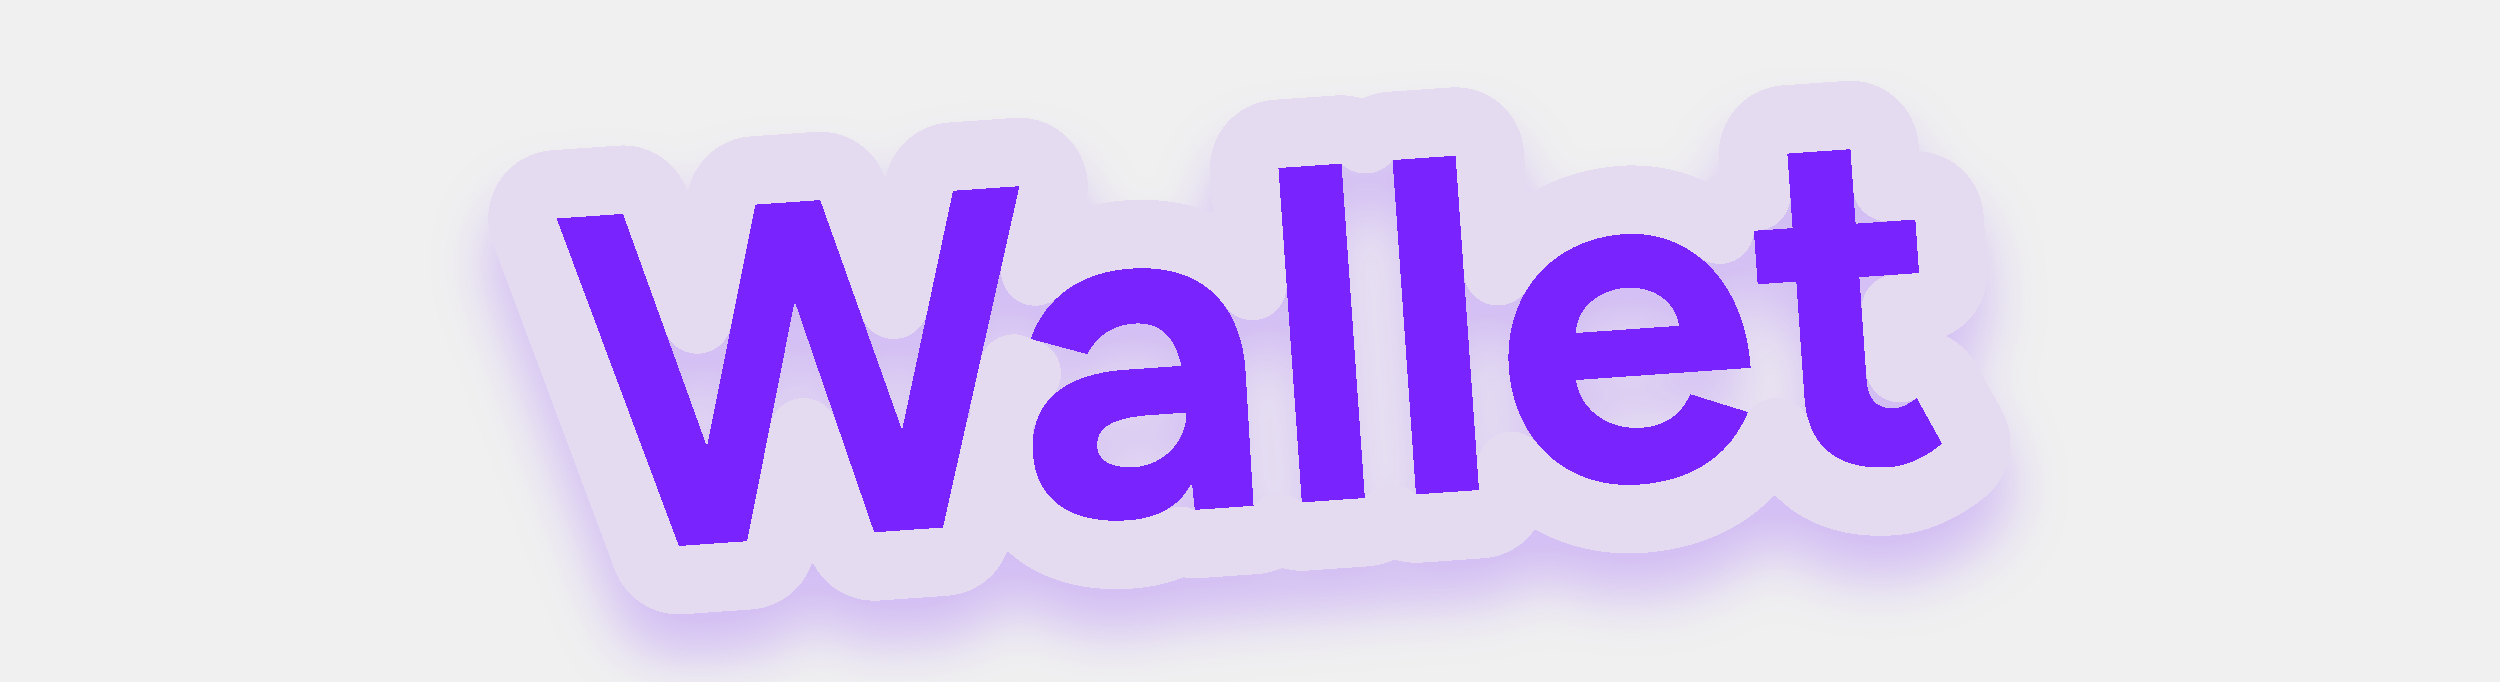
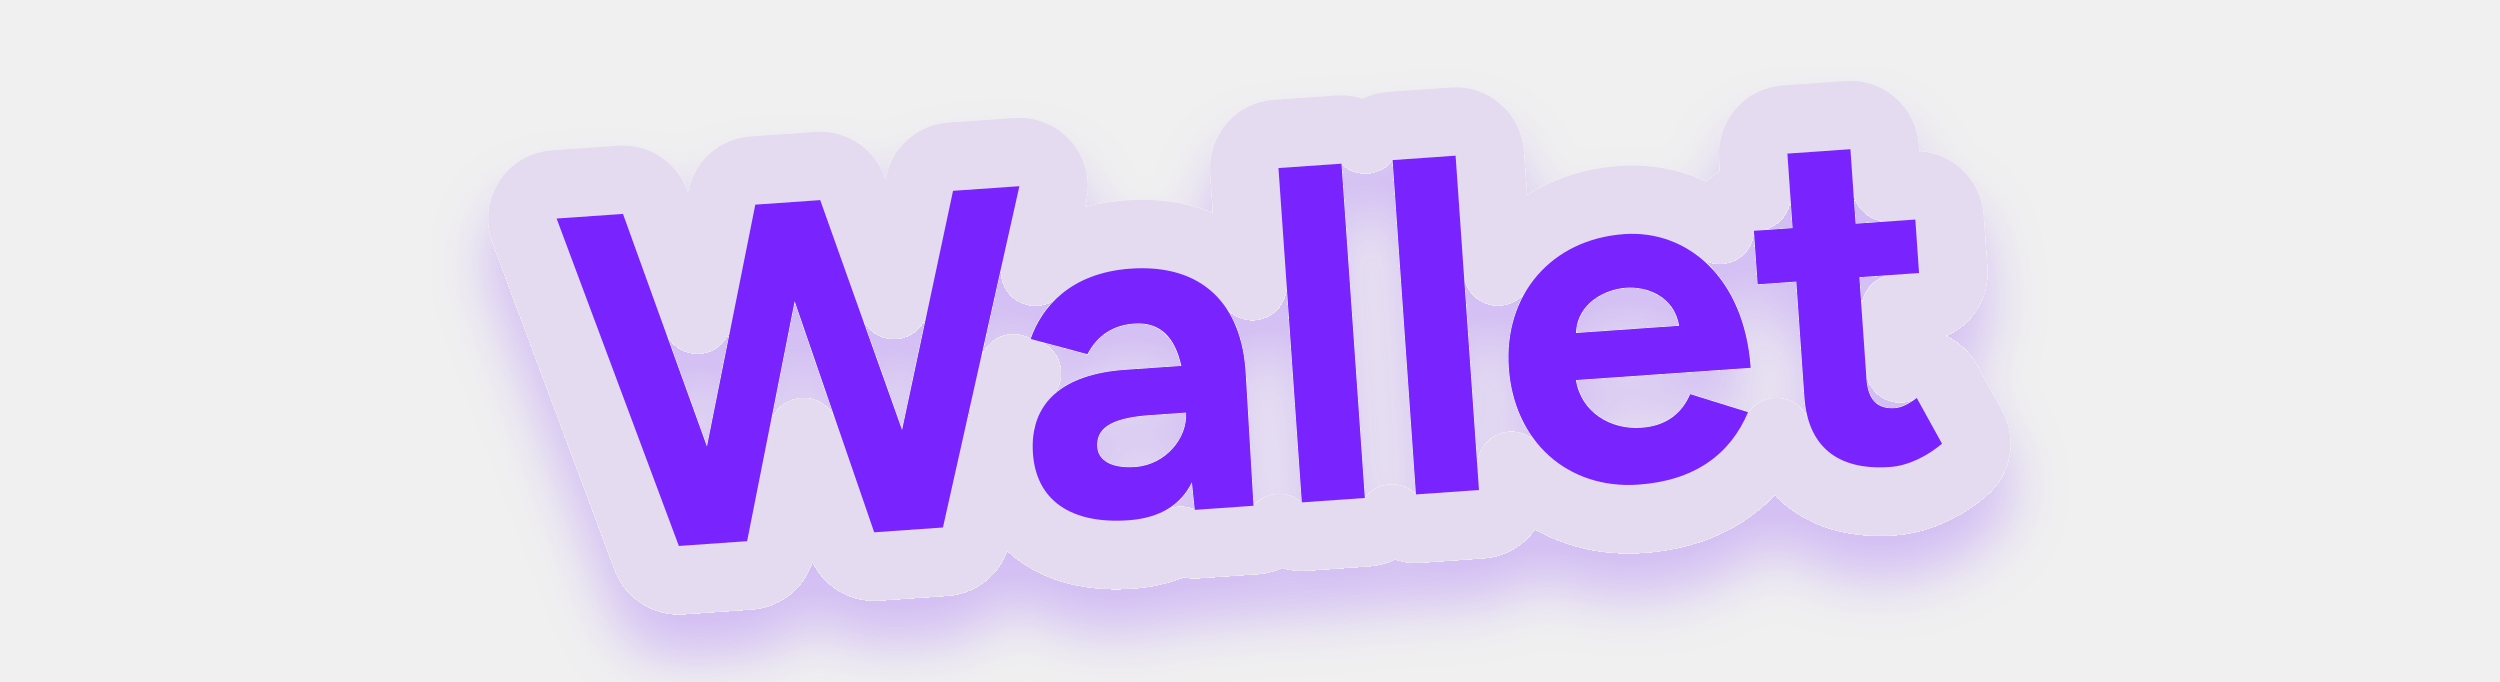
<svg xmlns="http://www.w3.org/2000/svg" preserveAspectRatio="none" overflow="visible" style="display: block;" width="88" height="24" viewBox="0 0 88 24" fill="none">
  <g id="Label" clip-path="url(#clip0_0_86)">
    <g id="Wordmark Â· Wallet" filter="url(#filter0_d_0_86)">
-       <path d="M30.771 18.737L27.972 10.603L26.299 19.05L23.895 19.218L19.592 7.692L21.929 7.529L24.884 15.719L26.586 7.203L28.872 7.043L31.753 15.137L33.546 6.716L35.883 6.553L33.192 18.568L30.771 18.737Z" fill="#7924FF" shape-rendering="crispEdges" />
-       <path d="M42.056 17.948L41.955 16.975C41.57 17.762 40.843 18.235 39.717 18.314C37.699 18.455 36.474 17.612 36.359 15.964C36.233 14.165 37.431 13.169 39.6 13.017L41.584 12.879C41.362 11.88 40.85 11.325 39.925 11.389C39.202 11.44 38.635 11.784 38.277 12.468L36.28 11.932C36.659 10.824 37.672 9.604 39.79 9.456C42.346 9.277 43.715 10.736 43.849 13.143L44.124 17.803L42.056 17.948ZM38.624 15.738C38.658 16.226 39.15 16.495 39.957 16.439C41.05 16.363 41.81 15.397 41.749 14.523L40.488 14.611C39.026 14.713 38.581 15.116 38.624 15.738Z" fill="#7924FF" shape-rendering="crispEdges" />
-       <path d="M45.824 17.684L45.001 5.915L47.22 5.76L48.043 17.529L45.824 17.684Z" fill="#7924FF" shape-rendering="crispEdges" />
-       <path d="M49.841 17.404L49.018 5.634L51.237 5.479L52.06 17.248L49.841 17.404Z" fill="#7924FF" shape-rendering="crispEdges" />
-       <path d="M57.672 17.059C55.184 17.233 53.292 15.54 53.111 12.951C52.929 10.362 54.618 8.419 57.174 8.24C59.376 8.086 61.402 9.753 61.625 12.947L55.472 13.377C55.653 14.514 56.693 15.133 57.769 15.058C58.694 14.994 59.218 14.518 59.494 13.873L61.532 14.508C60.909 15.988 59.656 16.92 57.672 17.059ZM55.474 11.721L59.106 11.467C58.931 10.415 57.961 10.078 57.238 10.128C56.515 10.179 55.518 10.654 55.474 11.721Z" fill="#7924FF" shape-rendering="crispEdges" />
-       <path d="M66.525 16.439C64.659 16.57 63.635 15.695 63.515 13.981L63.23 9.912L61.869 10.007L61.737 8.124L63.099 8.029L62.915 5.406L65.135 5.251L65.318 7.874L67.42 7.727L67.551 9.61L65.45 9.757L65.7 13.338C65.752 14.078 66.079 14.409 66.701 14.366C66.92 14.351 67.182 14.231 67.47 14.008L68.36 15.618C67.834 16.061 67.164 16.395 66.525 16.439Z" fill="#7924FF" shape-rendering="crispEdges" />
-       <path d="M21.845 6.328L21.944 6.324C22.442 6.331 22.89 6.646 23.061 7.121L24.549 11.246L25.405 6.967C25.511 6.436 25.961 6.04 26.502 6.002L28.789 5.842L28.889 5.84C29.389 5.847 29.837 6.163 30.006 6.64L31.461 10.728L32.369 6.466L32.394 6.369C32.537 5.894 32.96 5.551 33.462 5.515L35.799 5.352C36.178 5.325 36.548 5.479 36.796 5.768C37.044 6.056 37.142 6.445 37.058 6.816L36.443 9.557C37.202 8.869 38.268 8.356 39.706 8.255C41.23 8.149 42.574 8.526 43.555 9.456C43.753 9.644 43.929 9.848 44.084 10.065L43.8 5.999C43.754 5.336 44.253 4.761 44.916 4.714L47.136 4.559C47.494 4.534 47.826 4.67 48.063 4.903C48.266 4.639 48.575 4.458 48.934 4.433L51.153 4.278C51.816 4.232 52.392 4.732 52.438 5.395L52.729 9.55C52.87 9.323 53.029 9.107 53.205 8.904C54.151 7.81 55.52 7.15 57.09 7.04C58.334 6.953 59.544 7.315 60.533 8.085C60.552 7.475 61.031 6.967 61.653 6.923L61.814 6.912L61.714 5.49C61.668 4.827 62.169 4.252 62.832 4.205L65.051 4.05C65.714 4.004 66.289 4.503 66.336 5.166L66.435 6.589L67.335 6.526C67.999 6.479 68.574 6.98 68.621 7.643L68.752 9.526C68.799 10.189 68.298 10.764 67.635 10.81L66.735 10.873L66.881 12.96C67.132 12.819 67.428 12.77 67.715 12.829C68.058 12.9 68.354 13.118 68.524 13.426L69.414 15.036C69.692 15.54 69.575 16.17 69.134 16.54C68.479 17.09 67.577 17.573 66.609 17.641C65.488 17.719 64.42 17.509 63.599 16.83C63.075 16.397 62.731 15.839 62.53 15.216C61.679 17.009 60.047 18.1 57.756 18.26C56.209 18.368 54.788 17.894 53.722 16.936C53.537 16.771 53.366 16.591 53.208 16.402L53.261 17.164C53.307 17.828 52.807 18.403 52.144 18.45L49.925 18.605C49.566 18.63 49.234 18.494 48.997 18.26C48.794 18.525 48.485 18.705 48.126 18.73L45.907 18.886C45.575 18.909 45.265 18.794 45.032 18.591C44.83 18.824 44.54 18.981 44.208 19.005L42.14 19.149C41.932 19.164 41.733 19.122 41.556 19.041C41.046 19.311 40.455 19.47 39.8 19.515C38.629 19.597 37.511 19.408 36.636 18.798C35.721 18.16 35.238 17.177 35.159 16.047C35.139 15.767 35.145 15.492 35.175 15.227L34.367 18.831C34.251 19.35 33.807 19.732 33.276 19.769L30.855 19.938C30.312 19.976 29.81 19.644 29.633 19.129L28.286 15.215L27.48 19.283C27.374 19.816 26.925 20.213 26.383 20.251L23.978 20.419C23.447 20.456 22.953 20.138 22.767 19.638L18.464 8.114C18.331 7.758 18.373 7.36 18.579 7.041C18.784 6.721 19.129 6.517 19.508 6.491L21.845 6.328ZM35.357 14.409C35.521 13.939 35.78 13.51 36.143 13.141L35.968 13.094C35.866 13.067 35.769 13.025 35.679 12.973L35.357 14.409Z" stroke="#7924FF" stroke-opacity="0.1" stroke-width="2.408" stroke-linejoin="round" shape-rendering="crispEdges" />
+       <path d="M30.771 18.737L27.972 10.603L26.299 19.05L23.895 19.218L19.592 7.692L21.929 7.529L24.884 15.719L26.586 7.203L28.872 7.043L31.753 15.137L33.546 6.716L35.883 6.553L33.192 18.568L30.771 18.737Z" fill="#7924FF" />
+       <path d="M42.056 17.948L41.955 16.975C41.57 17.762 40.843 18.235 39.717 18.314C37.699 18.455 36.474 17.612 36.359 15.964C36.233 14.165 37.431 13.169 39.6 13.017L41.584 12.879C41.362 11.88 40.85 11.325 39.925 11.389C39.202 11.44 38.635 11.784 38.277 12.468L36.28 11.932C36.659 10.824 37.672 9.604 39.79 9.456C42.346 9.277 43.715 10.736 43.849 13.143L44.124 17.803L42.056 17.948ZM38.624 15.738C38.658 16.226 39.15 16.495 39.957 16.439C41.05 16.363 41.81 15.397 41.749 14.523L40.488 14.611C39.026 14.713 38.581 15.116 38.624 15.738Z" fill="#7924FF" />
+       <path d="M45.824 17.684L45.001 5.915L47.22 5.76L48.043 17.529L45.824 17.684Z" fill="#7924FF" />
+       <path d="M49.841 17.404L49.018 5.634L51.237 5.479L52.06 17.248L49.841 17.404Z" fill="#7924FF" />
+       <path d="M57.672 17.059C55.184 17.233 53.292 15.54 53.111 12.951C52.929 10.362 54.618 8.419 57.174 8.24C59.376 8.086 61.402 9.753 61.625 12.947L55.472 13.377C55.653 14.514 56.693 15.133 57.769 15.058C58.694 14.994 59.218 14.518 59.494 13.873L61.532 14.508C60.909 15.988 59.656 16.92 57.672 17.059ZM55.474 11.721L59.106 11.467C58.931 10.415 57.961 10.078 57.238 10.128C56.515 10.179 55.518 10.654 55.474 11.721Z" fill="#7924FF" />
+       <path d="M66.525 16.439C64.659 16.57 63.635 15.695 63.515 13.981L63.23 9.912L61.869 10.007L61.737 8.124L63.099 8.029L62.915 5.406L65.135 5.251L65.318 7.874L67.42 7.727L67.551 9.61L65.45 9.757L65.7 13.338C65.752 14.078 66.079 14.409 66.701 14.366C66.92 14.351 67.182 14.231 67.47 14.008L68.36 15.618C67.834 16.061 67.164 16.395 66.525 16.439Z" fill="#7924FF" />
+       <path d="M21.845 6.328L21.944 6.324C22.442 6.331 22.89 6.646 23.061 7.121L24.549 11.246L25.405 6.967C25.511 6.436 25.961 6.04 26.502 6.002L28.789 5.842L28.889 5.84C29.389 5.847 29.837 6.163 30.006 6.64L31.461 10.728L32.369 6.466L32.394 6.369C32.537 5.894 32.96 5.551 33.462 5.515L35.799 5.352C36.178 5.325 36.548 5.479 36.796 5.768C37.044 6.056 37.142 6.445 37.058 6.816L36.443 9.557C37.202 8.869 38.268 8.356 39.706 8.255C41.23 8.149 42.574 8.526 43.555 9.456C43.753 9.644 43.929 9.848 44.084 10.065L43.8 5.999C43.754 5.336 44.253 4.761 44.916 4.714L47.136 4.559C47.494 4.534 47.826 4.67 48.063 4.903C48.266 4.639 48.575 4.458 48.934 4.433L51.153 4.278C51.816 4.232 52.392 4.732 52.438 5.395L52.729 9.55C52.87 9.323 53.029 9.107 53.205 8.904C54.151 7.81 55.52 7.15 57.09 7.04C58.334 6.953 59.544 7.315 60.533 8.085C60.552 7.475 61.031 6.967 61.653 6.923L61.814 6.912L61.714 5.49C61.668 4.827 62.169 4.252 62.832 4.205L65.051 4.05C65.714 4.004 66.289 4.503 66.336 5.166L66.435 6.589L67.335 6.526C67.999 6.479 68.574 6.98 68.621 7.643L68.752 9.526C68.799 10.189 68.298 10.764 67.635 10.81L66.735 10.873L66.881 12.96C67.132 12.819 67.428 12.77 67.715 12.829C68.058 12.9 68.354 13.118 68.524 13.426L69.414 15.036C69.692 15.54 69.575 16.17 69.134 16.54C68.479 17.09 67.577 17.573 66.609 17.641C65.488 17.719 64.42 17.509 63.599 16.83C63.075 16.397 62.731 15.839 62.53 15.216C61.679 17.009 60.047 18.1 57.756 18.26C56.209 18.368 54.788 17.894 53.722 16.936C53.537 16.771 53.366 16.591 53.208 16.402L53.261 17.164C53.307 17.828 52.807 18.403 52.144 18.45L49.925 18.605C49.566 18.63 49.234 18.494 48.997 18.26C48.794 18.525 48.485 18.705 48.126 18.73L45.907 18.886C45.575 18.909 45.265 18.794 45.032 18.591C44.83 18.824 44.54 18.981 44.208 19.005L42.14 19.149C41.932 19.164 41.733 19.122 41.556 19.041C41.046 19.311 40.455 19.47 39.8 19.515C38.629 19.597 37.511 19.408 36.636 18.798C35.721 18.16 35.238 17.177 35.159 16.047C35.139 15.767 35.145 15.492 35.175 15.227L34.367 18.831C34.251 19.35 33.807 19.732 33.276 19.769L30.855 19.938C30.312 19.976 29.81 19.644 29.633 19.129L28.286 15.215L27.48 19.283C27.374 19.816 26.925 20.213 26.383 20.251L23.978 20.419C23.447 20.456 22.953 20.138 22.767 19.638L18.464 8.114C18.331 7.758 18.373 7.36 18.579 7.041C18.784 6.721 19.129 6.517 19.508 6.491L21.845 6.328ZM35.357 14.409C35.521 13.939 35.78 13.51 36.143 13.141L35.968 13.094C35.866 13.067 35.769 13.025 35.679 12.973L35.357 14.409Z" stroke="#7924FF" stroke-opacity="0.1" stroke-width="2.408" stroke-linejoin="round" />
    </g>
  </g>
  <defs>
    <filter id="filter0_d_0_86" x="15.184" y="2.343" width="57.584" height="22.782" filterUnits="userSpaceOnUse" color-interpolation-filters="sRGB">
      <feFlood flood-opacity="0" result="BackgroundImageFix" />
      <feColorMatrix in="SourceAlpha" type="matrix" values="0 0 0 0 0 0 0 0 0 0 0 0 0 0 0 0 0 0 127 0" result="hardAlpha" />
      <feOffset dy="1.5" />
      <feGaussianBlur stdDeviation="1" />
      <feComposite in2="hardAlpha" operator="out" />
      <feColorMatrix type="matrix" values="0 0 0 0 0.475 0 0 0 0 0.141 0 0 0 0 1 0 0 0 0.25 0" />
      <feBlend mode="normal" in2="BackgroundImageFix" result="effect1_dropShadow_0_86" />
      <feBlend mode="normal" in="SourceGraphic" in2="effect1_dropShadow_0_86" result="shape" />
    </filter>
    <clipPath id="clip0_0_86">
      <rect width="88" height="24" fill="white" />
    </clipPath>
  </defs>
</svg>
